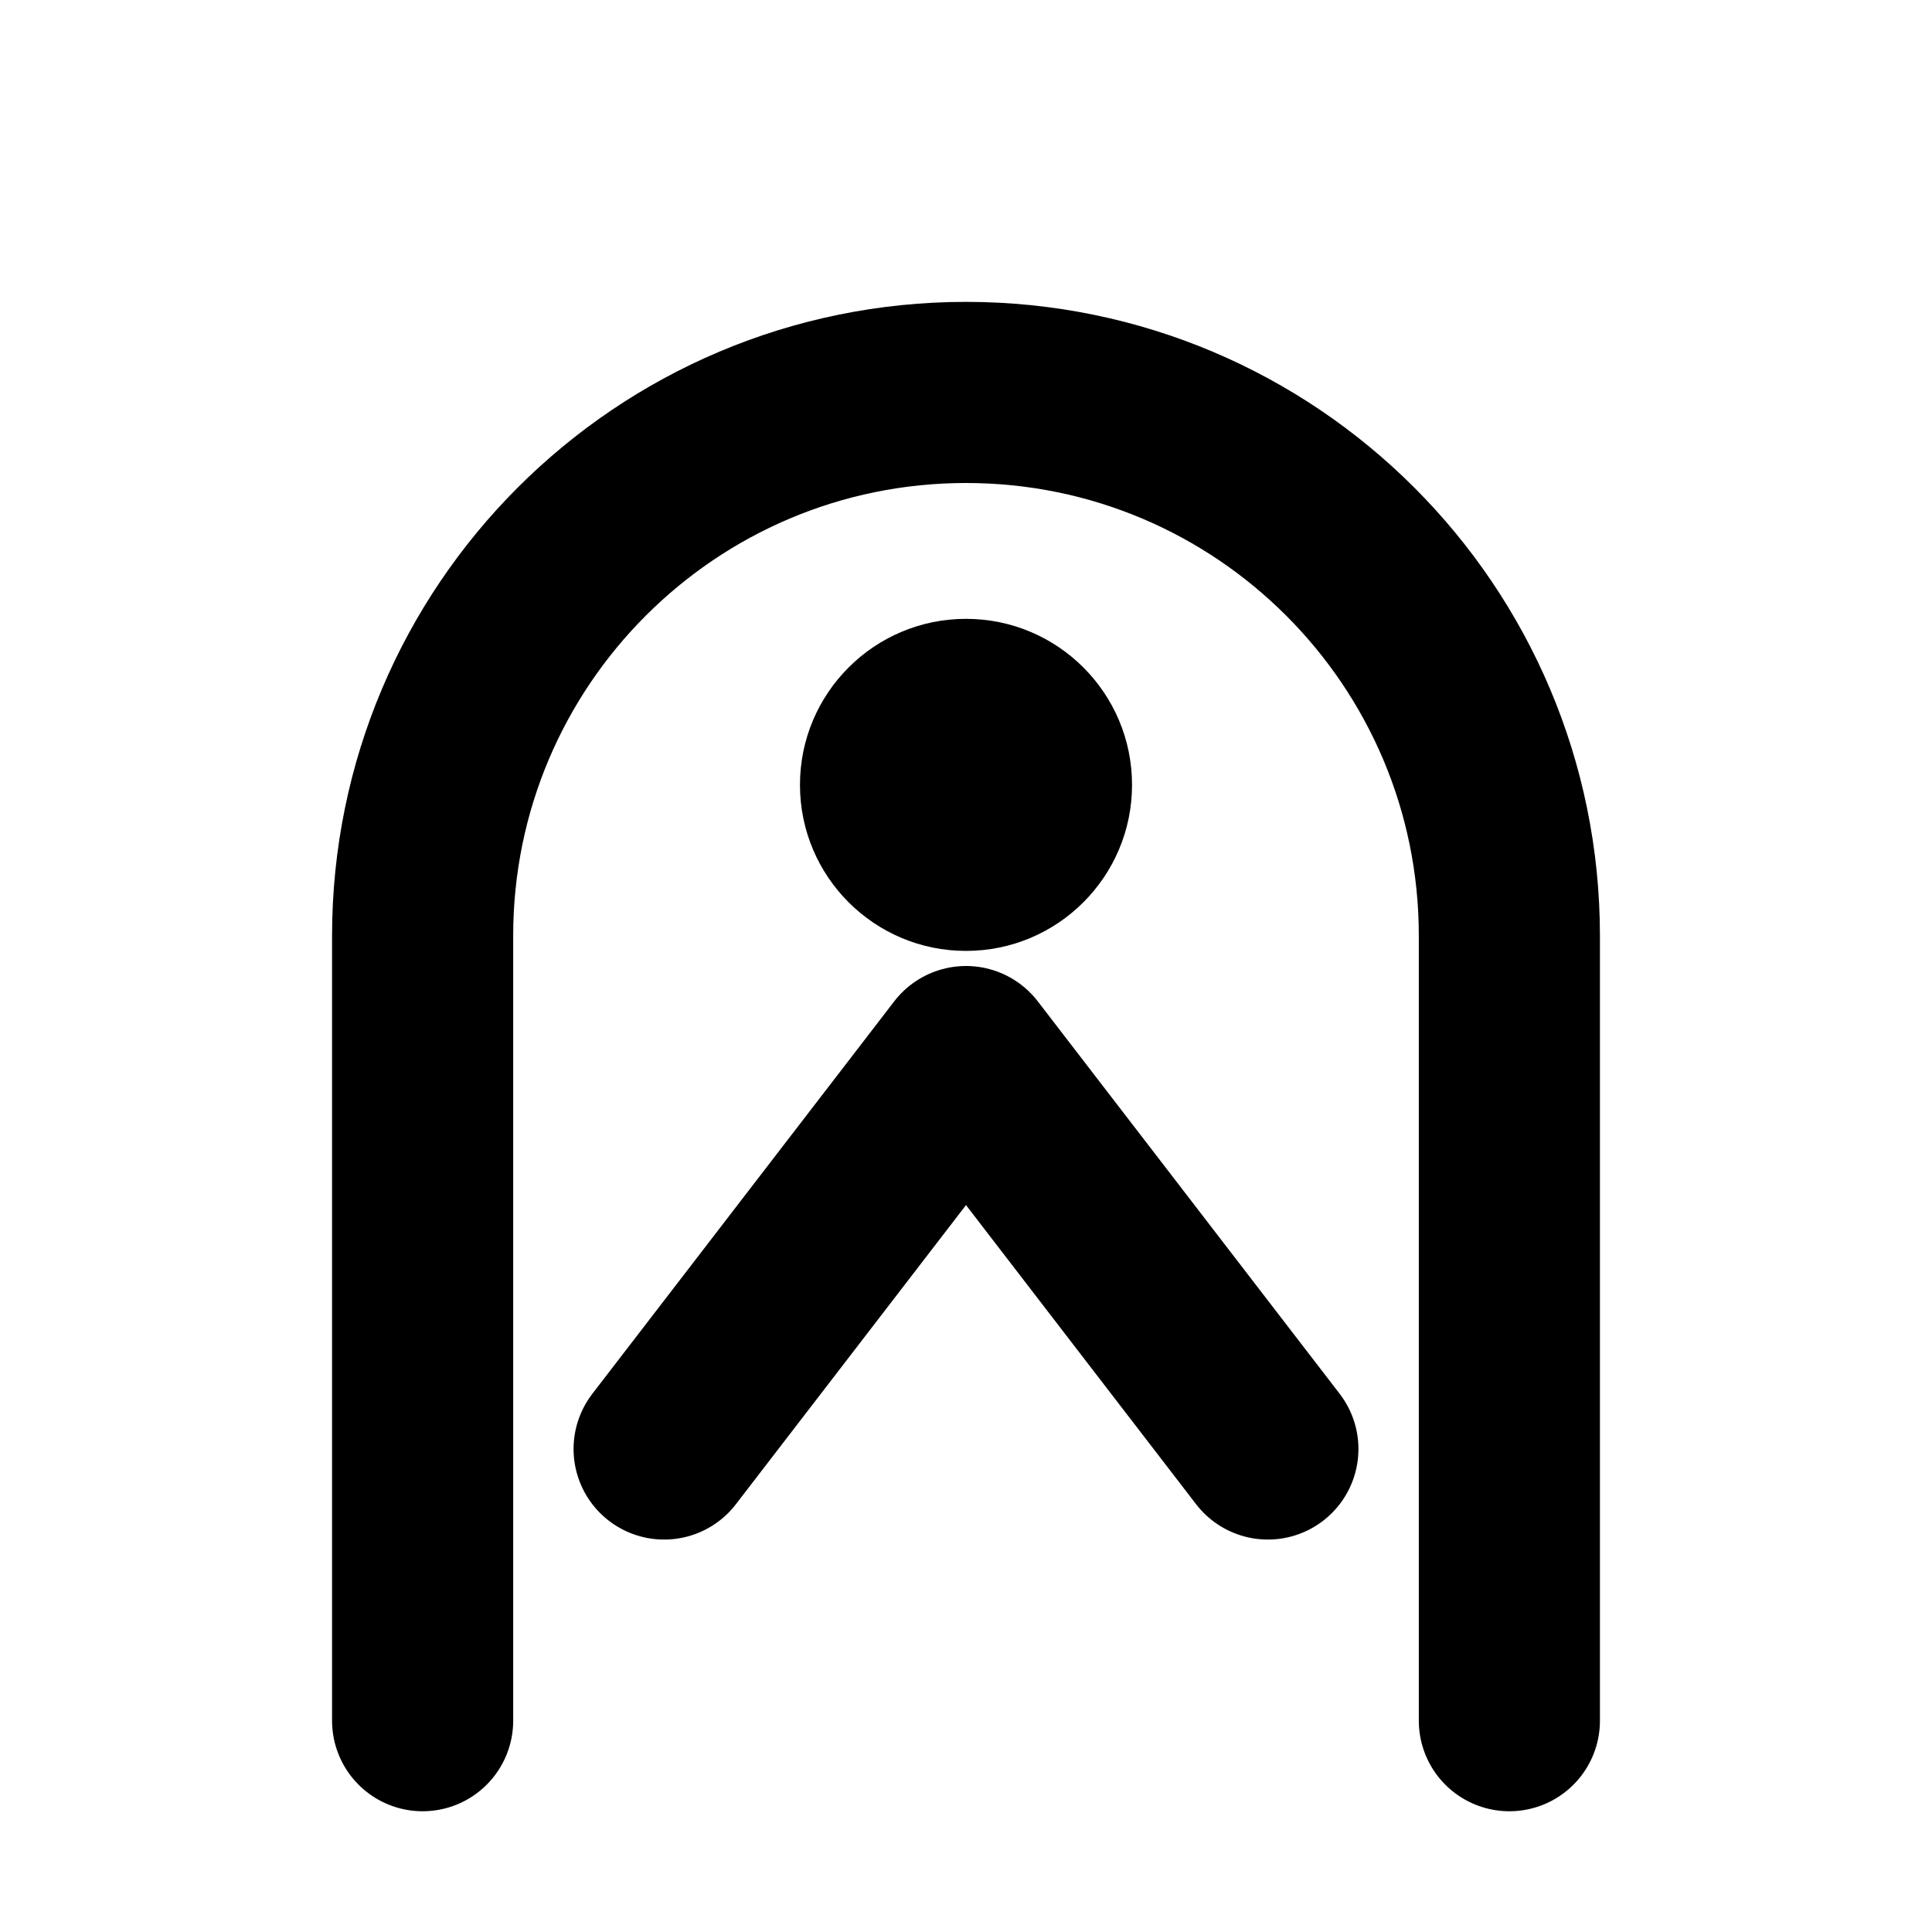
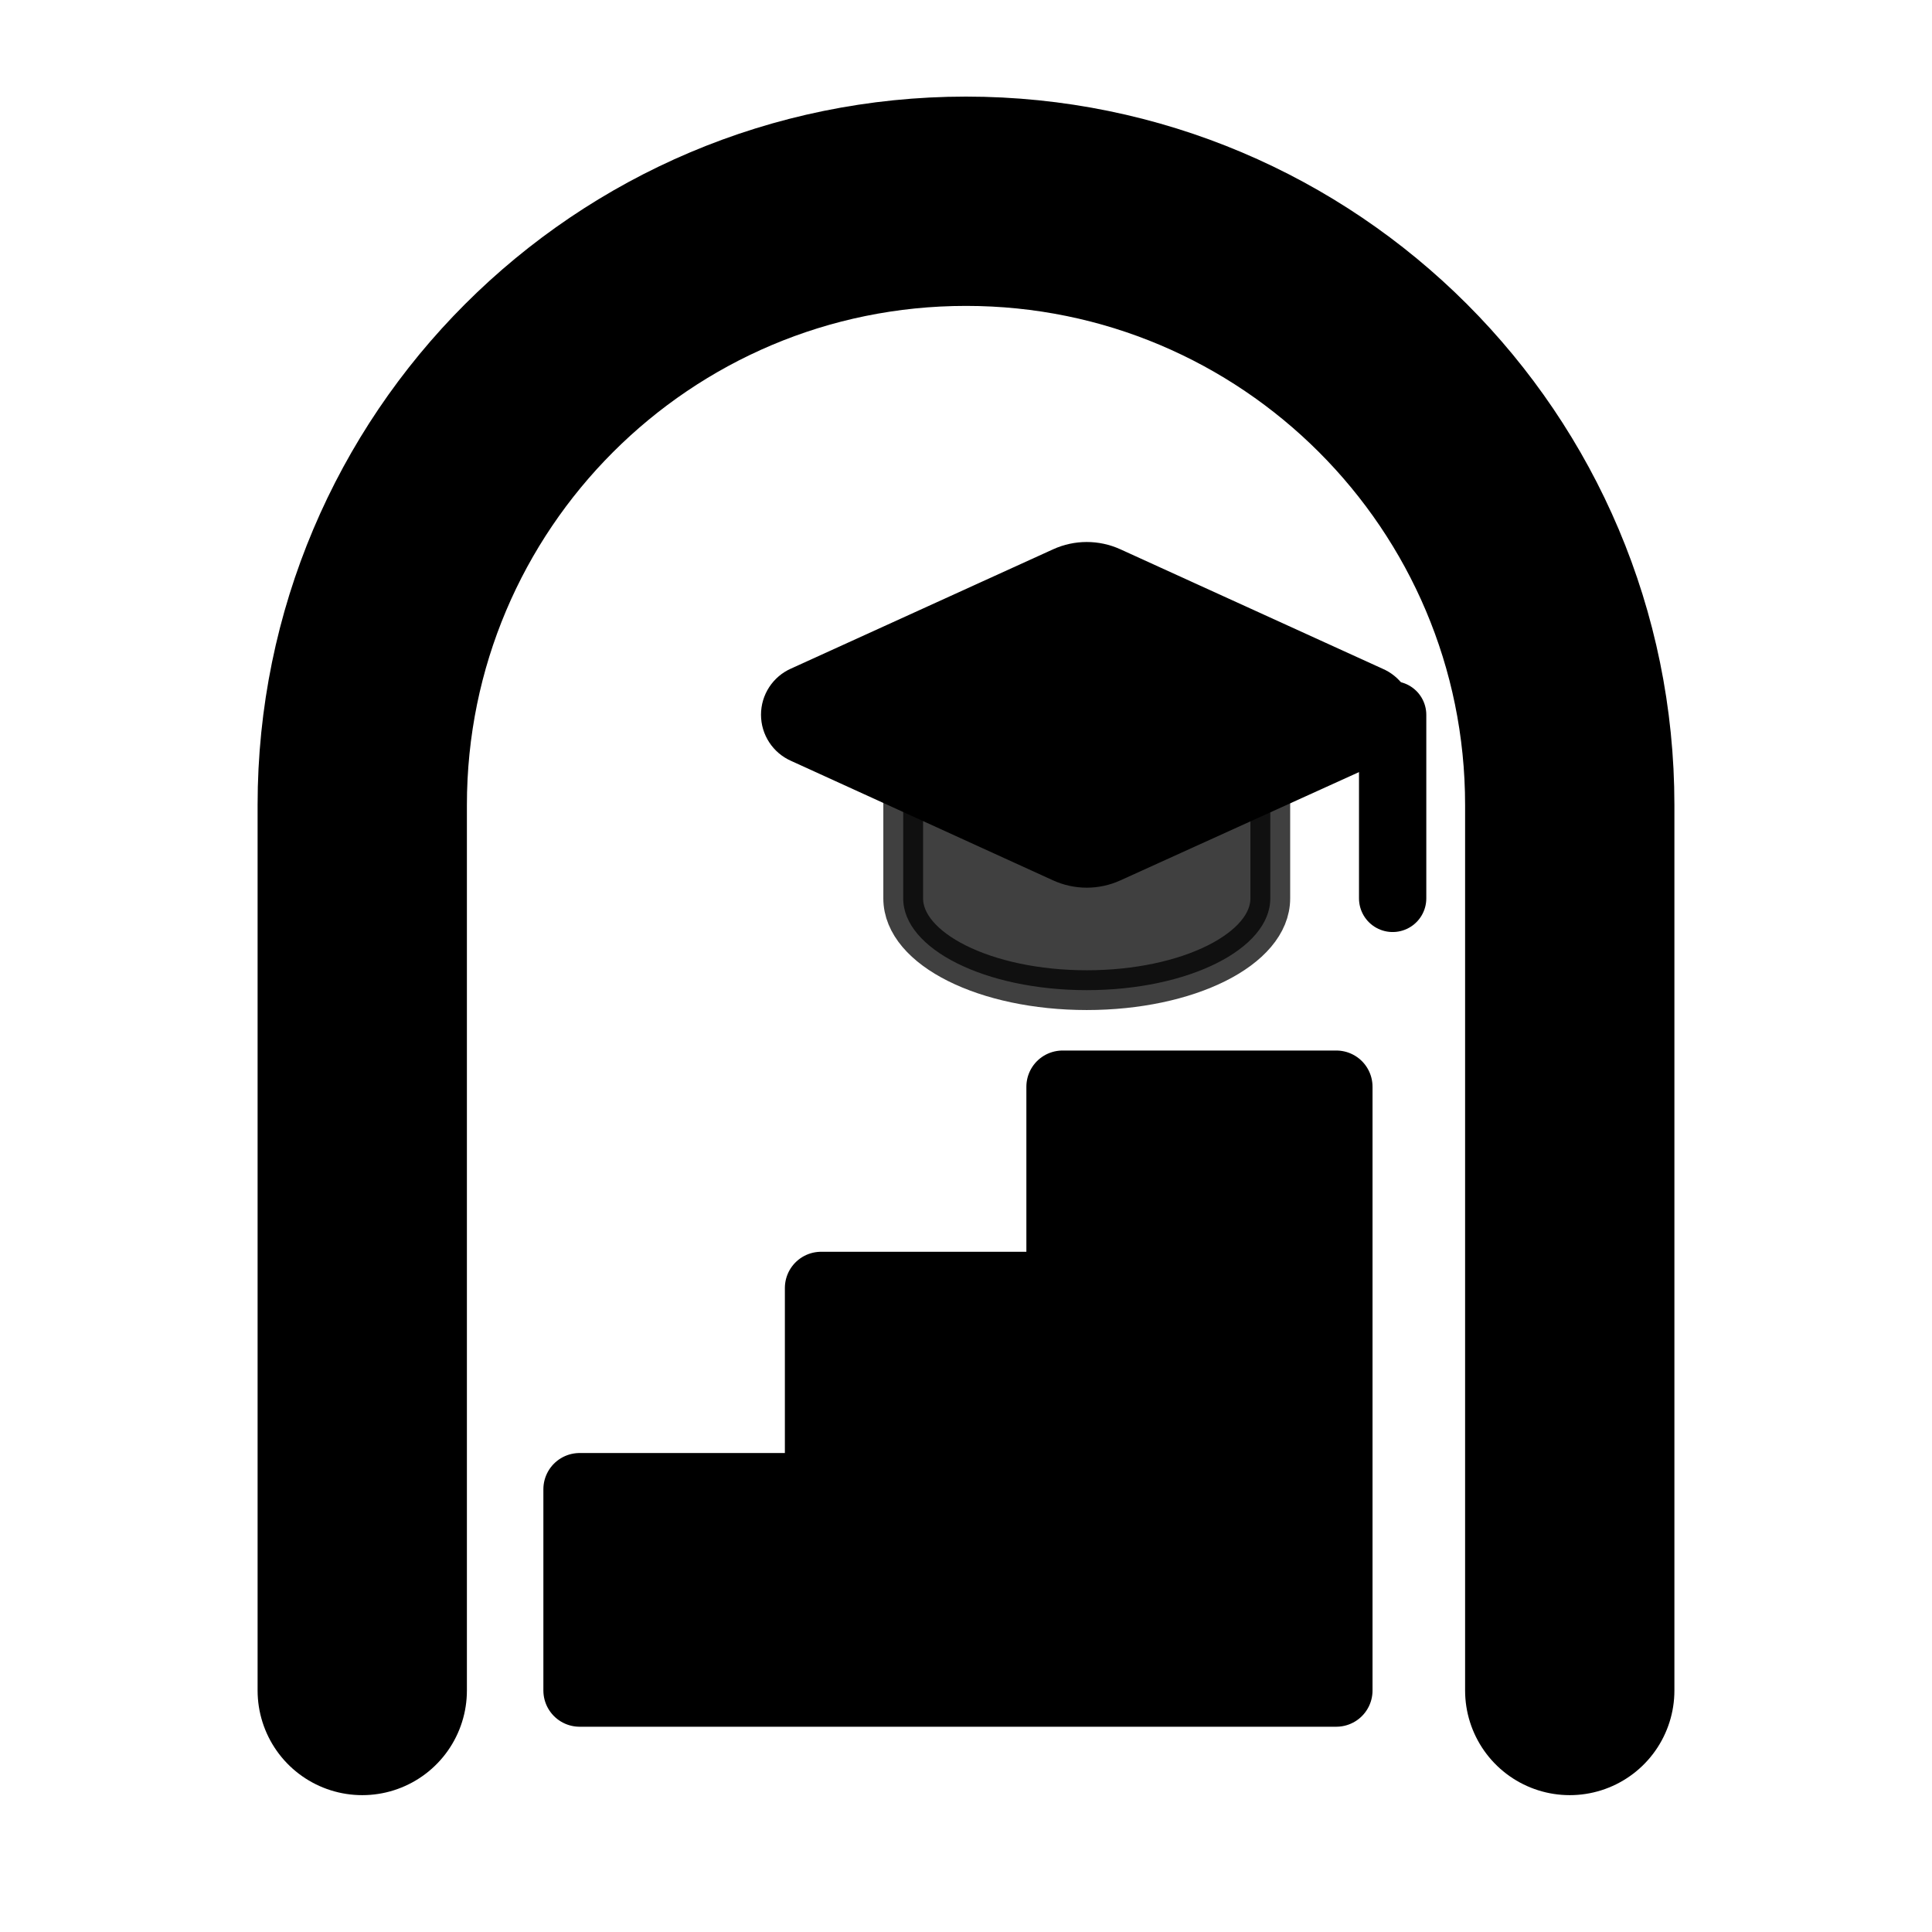
- <svg xmlns="http://www.w3.org/2000/svg" viewBox="0 0 64 64" fill="none" role="img" aria-label="FundsLink Academy">
-   <path d="M14 57 V31 a18 18 0 0 1 36 0 V57" stroke="currentColor" stroke-width="6" stroke-linecap="round" stroke-linejoin="round" />
-   <circle cx="32" cy="26" r="5.5" fill="currentColor" />
-   <path d="M22 48 L32 35 L42 48" stroke="currentColor" stroke-width="6" stroke-linecap="round" stroke-linejoin="round" />
+ <svg xmlns="http://www.w3.org/2000/svg" viewBox="0 0 24 24" fill="none" role="img" aria-label="FundsLink Academy">
+   <path class="door" d="M4.5 21V10a7.5 7.5 0 0 1 15 0v11" stroke="currentColor" stroke-width="2.6" stroke-linecap="round" stroke-linejoin="round" />
+   <path d="M7.2 21v-2.5h3v-2.5h3v-2.5h3.4v7.5z" fill="currentColor" stroke="currentColor" stroke-width="0.9" stroke-linejoin="round" />
+   <g transform="translate(8.94 5.08) scale(0.38)" stroke-linecap="round" stroke-linejoin="round">
+     <path d="M21.42 10.922a1 1 0 0 0-.019-1.838L12.83 5.18a2 2 0 0 0-1.66 0L2.6 9.08a1 1 0 0 0 0 1.832l8.57 3.908a2 2 0 0 0 1.66 0z" fill="currentColor" stroke="currentColor" stroke-width="1.3" />
+     <path d="M6 12.5V16a6 3 0 0 0 12 0v-3.5" fill="currentColor" stroke="currentColor" stroke-width="1.3" fill-opacity="0.75" stroke-opacity="0.75" />
+     <path d="M22 10v6" stroke="currentColor" stroke-width="2.2" />
+   </g>
</svg>
